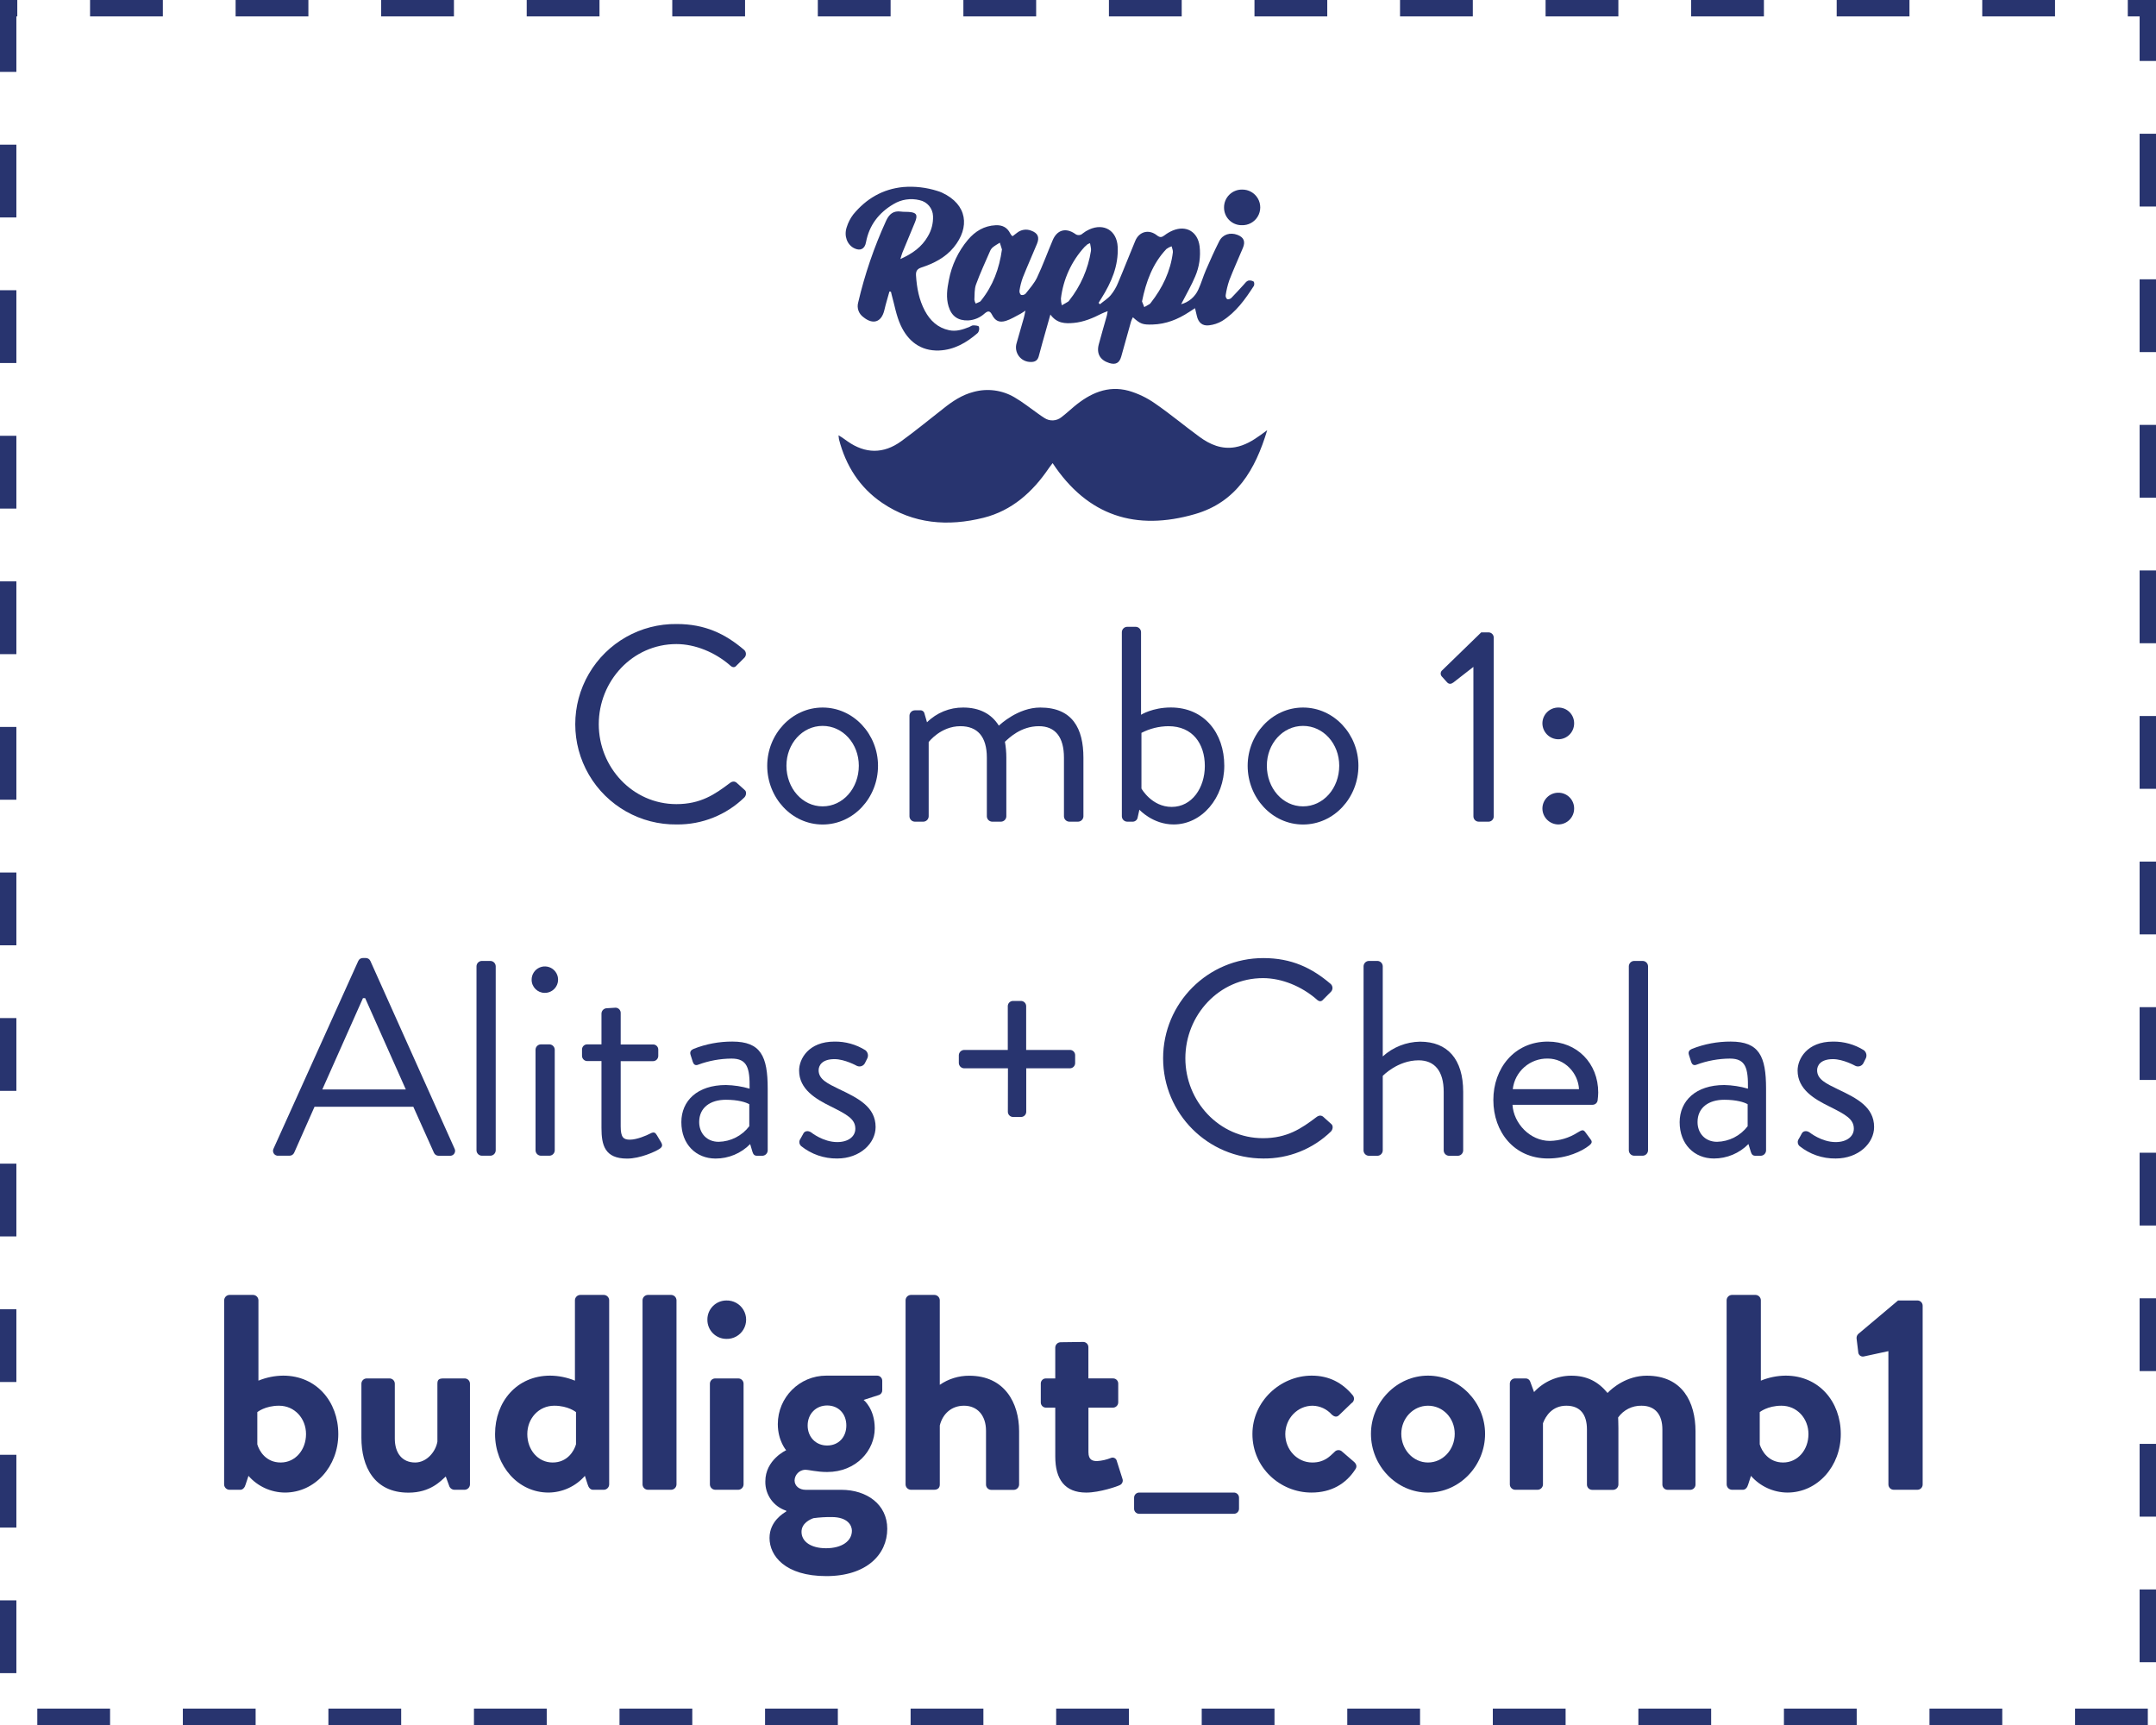
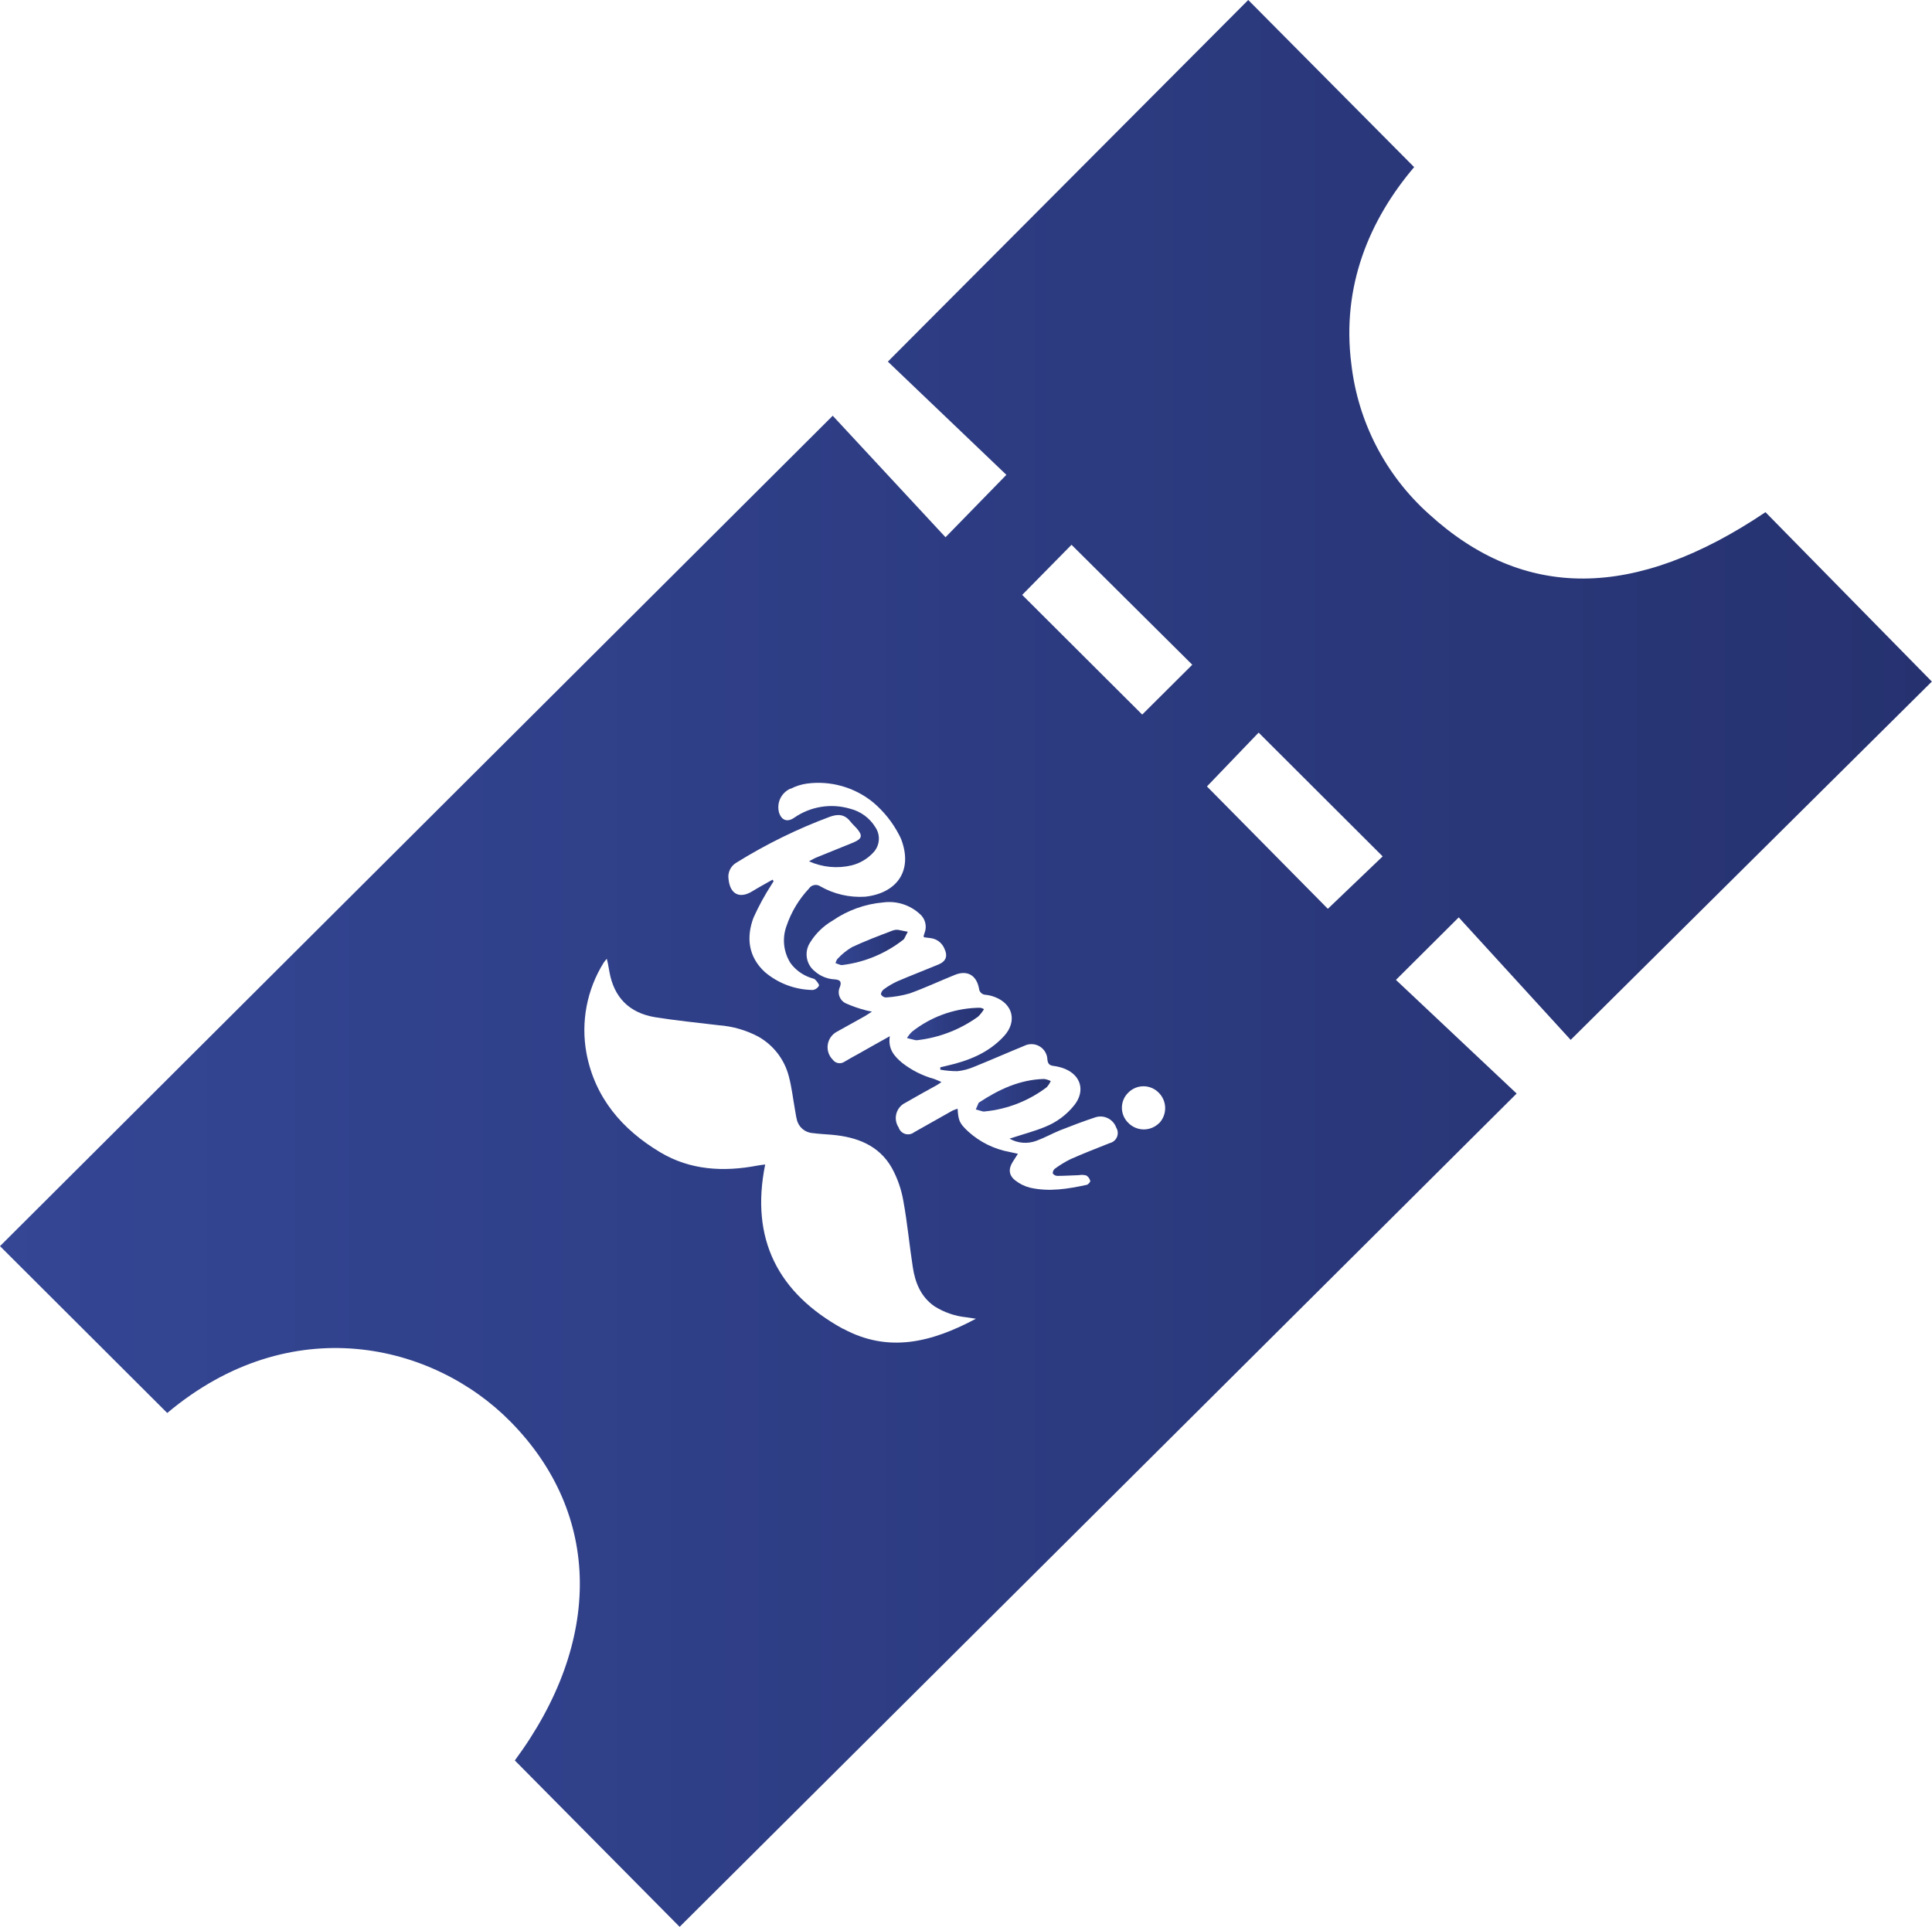
- <svg xmlns="http://www.w3.org/2000/svg" viewBox="0 0 1185 948">
+ <svg xmlns="http://www.w3.org/2000/svg" xmlns:xlink="http://www.w3.org/1999/xlink" viewBox="0 0 373.93 373">
  <defs>
-     <style>.cls-1{fill:#28346f;}</style>
+     <style>.cls-1{fill:url(#linear-gradient);}.cls-2{fill:url(#linear-gradient-2);}.cls-3{fill:url(#linear-gradient-3);}.cls-4{fill:url(#linear-gradient-4);}</style>
+     <linearGradient id="linear-gradient" x1="188.86" y1="212.02" x2="203.36" y2="212.02" gradientUnits="userSpaceOnUse">
+       <stop offset="0" stop-color="#344694" />
+       <stop offset="1" stop-color="#263270" />
+     </linearGradient>
+     <linearGradient id="linear-gradient-2" x1="161.7" y1="183.44" x2="175.69" y2="183.44" xlink:href="#linear-gradient" />
+     <linearGradient id="linear-gradient-3" x1="175.58" y1="198.21" x2="190.45" y2="198.21" xlink:href="#linear-gradient" />
+     <linearGradient id="linear-gradient-4" x1="0" y1="186.5" x2="373.93" y2="186.5" xlink:href="#linear-gradient" />
  </defs>
  <g id="Layer_2" data-name="Layer 2">
    <g id="Layer_1-2" data-name="Layer 1">
-       <path class="cls-1" d="M372,342.94c15.46,0,26.62,5.36,37,14.23a3,3,0,0,1,.15,4.28L405,365.58c-1.22,1.53-2.45,1.38-4-.15-8-6.88-18.82-11.47-29.22-11.47-24.17,0-42.68,20.34-42.68,44.06,0,23.56,18.51,43.9,42.68,43.9,13.31,0,21.11-5.35,29.22-11.47,1.53-1.23,2.76-1.07,3.67-.46l4.59,4.13c1.23.92.92,3.06-.15,4.13A52.49,52.49,0,0,1,372,453.09a55.08,55.08,0,1,1,0-110.15Z" />
-       <path class="cls-1" d="M452.14,388.84c17,0,30.44,14.68,30.44,32,0,17.59-13.46,32.28-30.44,32.28s-30.45-14.69-30.45-32.28C421.69,403.52,435.16,388.84,452.14,388.84Zm0,54.31c11.17,0,19.89-9.95,19.89-22.34,0-12.08-8.72-21.88-19.89-21.88s-19.89,9.8-19.89,21.88C432.25,433.2,441,443.15,452.14,443.15Z" />
-       <path class="cls-1" d="M499.87,393.27a3,3,0,0,1,2.91-2.9h2.9a2.23,2.23,0,0,1,2.45,1.83l1.38,4.75a27.92,27.92,0,0,1,19.89-8.11c9,0,15.6,3.52,19.58,9.94.76-.61,10.55-9.94,22.79-9.94,17.75,0,23.71,11.62,23.71,27.54v32.27a3,3,0,0,1-2.9,2.91h-4.9a3,3,0,0,1-2.9-2.91V416.38c0-11.48-4.9-17.29-13.77-17.29-10,0-16.52,6.58-18.67,8.56a50,50,0,0,1,.77,8.73v32.27a3,3,0,0,1-2.91,2.91h-4.89a3,3,0,0,1-2.91-2.91V416.38c0-11.63-5.2-17.29-14.53-17.29-10.87,0-17.44,8.72-17.44,8.72v40.84a3,3,0,0,1-2.91,2.91h-4.74a3,3,0,0,1-2.91-2.91Z" />
-       <path class="cls-1" d="M616.6,347.38a3,3,0,0,1,2.9-2.91h4.75a3,3,0,0,1,2.9,2.91v45.43s6.28-4,16.37-4c18.36,0,29.38,14.07,29.38,32,0,17.59-12.24,32.28-27.85,32.28-11.47,0-18.81-8.11-18.81-8.11l-.92,4.13a2.78,2.78,0,0,1-2.6,2.45H619.5a3,3,0,0,1-2.9-2.91ZM644,443.45c11.17,0,18.21-10.55,18.21-22.49,0-12.23-6.73-21.87-20-21.87a32.86,32.86,0,0,0-14.84,3.67v30.6S633,443.45,644,443.45Z" />
-       <path class="cls-1" d="M716.19,388.84c17,0,30.44,14.68,30.44,32,0,17.59-13.46,32.28-30.44,32.28s-30.44-14.69-30.44-32.28C685.75,403.52,699.21,388.84,716.19,388.84Zm0,54.31c11.17,0,19.89-9.95,19.89-22.34,0-12.08-8.72-21.88-19.89-21.88s-19.89,9.8-19.89,21.88C696.3,433.2,705,443.15,716.19,443.15Z" />
-       <path class="cls-1" d="M809.82,366.5l-11,8.57c-1.22.92-2.45,1.07-3.52-.15l-2.9-3.22a2.37,2.37,0,0,1,.3-3.36l21.42-20.81h4.13a2.88,2.88,0,0,1,2.75,2.91v98.21a2.88,2.88,0,0,1-2.75,2.91h-5.51a2.9,2.9,0,0,1-2.9-2.91Z" />
-       <path class="cls-1" d="M847.75,397.56a8.71,8.71,0,0,1,8.72-8.72,8.61,8.61,0,0,1,8.72,8.72,8.71,8.71,0,0,1-8.72,8.72A8.82,8.82,0,0,1,847.75,397.56Zm8.72,38.09a8.61,8.61,0,0,1,8.72,8.72,8.71,8.71,0,0,1-8.72,8.72,8.82,8.82,0,0,1-8.72-8.72A8.71,8.71,0,0,1,856.47,435.65Z" />
-       <path class="cls-1" d="M150.38,631.17l46.51-103a2.73,2.73,0,0,1,2.6-1.68H201a2.75,2.75,0,0,1,2.6,1.68l46.2,103a2.7,2.7,0,0,1-2.6,4H241.1a2.79,2.79,0,0,1-2.6-1.68l-11.32-25.24H172.87L161.7,633.46a2.8,2.8,0,0,1-2.6,1.68H153A2.69,2.69,0,0,1,150.38,631.17Zm72.67-32.44c-7.5-16.67-14.84-33.5-22.34-50.18h-1.22l-22.34,50.18Z" />
-       <path class="cls-1" d="M261.9,531a3,3,0,0,1,2.91-2.91h4.74a3,3,0,0,1,2.91,2.91V632.24a3,3,0,0,1-2.91,2.9h-4.74a3,3,0,0,1-2.91-2.9Z" />
-       <path class="cls-1" d="M292.2,538.46a7.27,7.27,0,1,1,7.19,7.19A7.21,7.21,0,0,1,292.2,538.46Zm2.14,38.4a3,3,0,0,1,2.9-2.91H302a3,3,0,0,1,2.9,2.91v55.38a3,3,0,0,1-2.9,2.9h-4.75a3,3,0,0,1-2.9-2.9Z" />
-       <path class="cls-1" d="M330.59,583.13h-7.8a2.9,2.9,0,0,1-2.9-2.91v-3.36a2.81,2.81,0,0,1,2.9-2.91h7.8V557a3,3,0,0,1,2.91-2.91l4.9-.3a2.87,2.87,0,0,1,2.75,2.9V574H358.9a2.81,2.81,0,0,1,2.9,2.91v3.36a2.9,2.9,0,0,1-2.9,2.91H341.15v35.8c0,6.12,1.53,7.34,5.05,7.34,3.82,0,9.18-2.29,11.17-3.36,2.29-1.23,2.9-.31,3.67.91l2.29,3.83c1.07,1.83.62,2.75-1.07,3.82-2.14,1.38-10.4,5.2-17.59,5.2-12.24,0-14.08-7.34-14.08-16.82Z" />
-       <path class="cls-1" d="M399,596.29a50.18,50.18,0,0,1,13,2c.16-11.32-1.22-16.53-9.94-16.53a53.76,53.76,0,0,0-18.36,3.37c-1.53.61-2.45-.15-2.91-1.53l-1.22-3.83c-.61-1.83.31-2.75,1.68-3.36a57.47,57.47,0,0,1,21.27-4c15.6,0,19.43,8,19.43,25.86v34a3,3,0,0,1-2.91,2.9h-2.91c-1.68,0-2.14-.91-2.6-2.29l-1.22-4.13a26.54,26.54,0,0,1-19,7.95c-10.71,0-18.82-7.8-18.82-20C374.5,605,383.22,596.29,399,596.29Zm-4,31.21a21.72,21.72,0,0,0,16.83-8.57V606.84c-1.84-1.07-6.12-2.45-12.85-2.45-8.57,0-14.69,4.29-14.69,12.24C384.29,622.75,388.42,627.5,395,627.5Z" />
-       <path class="cls-1" d="M439.52,626.58c.61-.92,1.68-3.06,2.14-3.83.77-1.22,2.45-1.53,4.13-.46,0,0,6.58,5.36,14.38,5.36,6.28,0,9.95-3.21,9.95-7.35,0-5.35-4.59-7.8-13.47-12.23-8.1-4-17.44-9.34-17.44-19.74,0-6.42,5.21-15.91,19.43-15.91a31.19,31.19,0,0,1,17,4.74,3.69,3.69,0,0,1,.92,4.75l-1.22,2.44a3.36,3.36,0,0,1-4.44,1.38s-6.58-3.67-12.24-3.67c-6.88,0-8.72,3.52-8.72,6.12,0,5.05,5.05,7.34,11.32,10.4,10.56,5,20,9.79,20,20.81,0,8.87-8.56,17.28-21.11,17.28a31.06,31.06,0,0,1-19.89-6.88A3,3,0,0,1,439.52,626.58Z" />
-       <path class="cls-1" d="M554,587.11h-24A3,3,0,0,1,527,584.2v-4.28a3,3,0,0,1,2.91-2.91h24V552.84a2.88,2.88,0,0,1,2.91-2.76h4.28a2.88,2.88,0,0,1,2.91,2.76V577h24.17a2.88,2.88,0,0,1,2.75,2.91v4.28a2.88,2.88,0,0,1-2.75,2.91H564.05v24a2.88,2.88,0,0,1-2.91,2.75h-4.28a2.88,2.88,0,0,1-2.91-2.75Z" />
-       <path class="cls-1" d="M694.39,526.53c15.45,0,26.62,5.35,37,14.22a3,3,0,0,1,.15,4.29l-4.13,4.13c-1.22,1.53-2.45,1.37-4-.16-8-6.88-18.81-11.47-29.22-11.47-24.17,0-42.68,20.35-42.68,44.06,0,23.56,18.51,43.91,42.68,43.91,13.31,0,21.12-5.36,29.22-11.48,1.53-1.22,2.76-1.07,3.68-.46l4.59,4.13c1.22.92.91,3.06-.16,4.13a52.49,52.49,0,0,1-37.17,14.84,55.07,55.07,0,1,1,0-110.14Z" />
-       <path class="cls-1" d="M749.46,531a3,3,0,0,1,2.91-2.91h4.74A3,3,0,0,1,760,531v49.57a31.24,31.24,0,0,1,20.5-8.11c15.14,0,23.71,9.64,23.71,27.54v32.28a3,3,0,0,1-2.91,2.9h-4.89a3,3,0,0,1-2.91-2.9V600c0-11.63-5.2-17.29-13.77-17.29-11.62,0-19.73,8.57-19.73,8.57v41a3,3,0,0,1-2.91,2.9h-4.74a3,3,0,0,1-2.91-2.9Z" />
-       <path class="cls-1" d="M850.74,572.42c16.06,0,27.69,11.93,27.69,28a38.25,38.25,0,0,1-.31,4.13,2.81,2.81,0,0,1-2.75,2.6H831.31C831.92,617.4,841,627,851.81,627A29.13,29.13,0,0,0,867,622.45c2.15-1.23,3.06-2,4.29-.31.91,1.23,1.68,2.3,2.6,3.52,1.07,1.38,1.68,2.29-.61,4-3.68,2.9-11.94,7-22.49,7-18.51,0-30-14.53-30-32.12C820.75,587.26,832.23,572.42,850.74,572.42Zm17.13,26.16c-.46-8.87-7.8-16.83-17.13-16.83a19,19,0,0,0-19.28,16.83Z" />
-       <path class="cls-1" d="M895.25,531a3,3,0,0,1,2.91-2.91h4.74a3,3,0,0,1,2.91,2.91V632.24a3,3,0,0,1-2.91,2.9h-4.74a3,3,0,0,1-2.91-2.9Z" />
-       <path class="cls-1" d="M947.73,596.29a50.18,50.18,0,0,1,13,2c.15-11.32-1.22-16.53-9.94-16.53a53.76,53.76,0,0,0-18.36,3.37c-1.53.61-2.45-.15-2.91-1.53l-1.22-3.83c-.61-1.83.3-2.75,1.68-3.36a57.47,57.47,0,0,1,21.27-4c15.6,0,19.43,8,19.43,25.86v34a3,3,0,0,1-2.91,2.9h-2.91c-1.68,0-2.14-.91-2.6-2.29L961,628.72a26.56,26.56,0,0,1-19,7.95c-10.71,0-18.82-7.8-18.82-20C923.25,605,932,596.29,947.73,596.29Zm-4,31.21a21.72,21.72,0,0,0,16.83-8.57V606.84c-1.84-1.07-6.12-2.45-12.85-2.45-8.57,0-14.69,4.29-14.69,12.24C933,622.75,937.17,627.5,943.75,627.5Z" />
-       <path class="cls-1" d="M988.27,626.58c.61-.92,1.68-3.06,2.14-3.83.77-1.22,2.45-1.53,4.13-.46,0,0,6.58,5.36,14.38,5.36,6.27,0,10-3.21,10-7.35,0-5.35-4.59-7.8-13.47-12.23-8.1-4-17.44-9.34-17.44-19.74,0-6.42,5.21-15.91,19.43-15.91a31.19,31.19,0,0,1,17,4.74,3.69,3.69,0,0,1,.92,4.75l-1.22,2.44a3.36,3.36,0,0,1-4.44,1.38s-6.58-3.67-12.24-3.67c-6.88,0-8.72,3.52-8.72,6.12,0,5.05,5.05,7.34,11.32,10.4,10.56,5,20,9.79,20,20.81,0,8.87-8.56,17.28-21.11,17.28A31.06,31.06,0,0,1,989,629.79,3,3,0,0,1,988.27,626.58Z" />
-       <path class="cls-1" d="M123.22,714.55a3,3,0,0,1,2.91-2.91h13a3,3,0,0,1,2.91,2.91v44.21A36.71,36.71,0,0,1,155.65,756c18.21,0,30.29,14.23,30.29,32.13,0,17.59-12.69,32.13-29.37,32.13a26.84,26.84,0,0,1-20-9.18L135,815.82c-.46,1.68-1.53,2.91-2.91,2.91h-6a3,3,0,0,1-2.91-2.91Zm31.06,89.19c8.11,0,13.92-7,13.92-15.61s-6.27-15.6-14.84-15.6c-7.65,0-11.93,3.52-11.93,3.52v17.74C142.5,797.46,146.17,803.74,154.28,803.74Z" />
-       <path class="cls-1" d="M198.64,760.44a2.9,2.9,0,0,1,2.91-2.9h12.54a2.9,2.9,0,0,1,2.91,2.9v30.14c0,8.11,4.13,13.16,11.17,13.16,6.42,0,11.32-6,12.24-11.48V760.44c0-2.29.92-2.9,3.36-2.9H255.4a2.9,2.9,0,0,1,2.91,2.9v55.38a3,3,0,0,1-2.91,2.91h-5.66a3.12,3.12,0,0,1-2.91-2.3l-1.83-5c-2.76,2.45-8.42,8.88-20.5,8.88-19,0-25.86-14.54-25.86-30.14Z" />
-       <path class="cls-1" d="M302.37,756A36.71,36.71,0,0,1,316,758.76V714.55a3,3,0,0,1,2.91-2.91h13a3,3,0,0,1,2.91,2.91V815.82a3,3,0,0,1-2.91,2.91h-6c-1.38,0-2.45-1.23-2.91-2.91l-1.53-4.74a26.84,26.84,0,0,1-20,9.18c-16.68,0-29.37-14.54-29.37-32.13C272.08,770.23,284.16,756,302.37,756Zm1.37,47.74c8.11,0,11.78-6.28,12.85-10V776.05s-4.28-3.52-11.93-3.52c-8.57,0-14.84,7-14.84,15.6S295.64,803.74,303.74,803.74Z" />
-       <path class="cls-1" d="M353.16,714.55a3,3,0,0,1,2.9-2.91h12.86a3,3,0,0,1,2.9,2.91V815.82a3,3,0,0,1-2.9,2.91H356.06a3,3,0,0,1-2.9-2.91Z" />
-       <path class="cls-1" d="M388.8,725.25a10.45,10.45,0,0,1,10.41-10.55,10.56,10.56,0,1,1,0,21.11A10.45,10.45,0,0,1,388.8,725.25Zm1.38,35.19a2.9,2.9,0,0,1,2.91-2.9h12.69a2.9,2.9,0,0,1,2.91,2.9v55.38a3,3,0,0,1-2.91,2.91H393.09a3,3,0,0,1-2.91-2.91Z" />
-       <path class="cls-1" d="M432.1,797s-4.59-5.2-4.59-14.38A26.64,26.64,0,0,1,454.13,756H482a2.82,2.82,0,0,1,2.91,2.91V764a2.68,2.68,0,0,1-1.69,2.6l-8.56,2.75s6.12,4.75,6.12,15.61c0,12.08-10.1,24-26.16,24-5.82,0-9.8-1.23-12.24-1.23a6.09,6.09,0,0,0-5.66,5.82c0,3.21,2.75,5.2,6.12,5.2h19.58c13.92,0,25.24,7.95,25.24,21.42,0,14.07-11.32,26-33.5,26-22.64,0-31.21-11.16-31.21-20.95,0-9.18,7.65-13.62,9.18-14.54v-.46a16.53,16.53,0,0,1-11.48-16.06C420.62,802.21,432.1,797,432.1,797ZM454,850.86c8.57,0,14.23-3.83,14.23-9.64,0-2.76-2.14-7.5-11.17-7.5a70.67,70.67,0,0,0-9.94.61c-1.84.62-6.58,2.76-6.58,7.5C440.51,847.18,445.71,850.86,454,850.86Zm.62-56.46c6.27,0,10.55-4.59,10.55-11s-4.28-11-10.55-11c-6.12,0-10.71,4.59-10.71,11S448.47,794.4,454.59,794.4Z" />
-       <path class="cls-1" d="M497.73,714.55a3,3,0,0,1,2.9-2.91h13a3,3,0,0,1,2.9,2.91v46.5a28.26,28.26,0,0,1,16.22-5c19.43,0,27.38,15,27.38,30.45v29.37a3,3,0,0,1-2.9,2.91H544.85a2.91,2.91,0,0,1-2.91-2.91V786.3c0-8.42-4.74-13.77-12.09-13.77-7,0-11.78,4.59-13.31,10.86v32.43c0,1.68-.91,2.91-3.21,2.91h-12.7a3,3,0,0,1-2.9-2.91Z" />
-       <path class="cls-1" d="M580,773.6h-5.2a2.88,2.88,0,0,1-2.75-2.91V760.44a2.77,2.77,0,0,1,2.75-2.9H580v-17a3,3,0,0,1,2.91-2.9l12.54-.16a2.88,2.88,0,0,1,2.76,2.91v17.14H611.7a2.81,2.81,0,0,1,2.91,2.9v10.25a2.91,2.91,0,0,1-2.91,2.91H598.24v24.48c0,4.28,2.29,4.89,4.74,4.89a24.81,24.81,0,0,0,7.5-1.68,2.37,2.37,0,0,1,3.36,1.68l3.06,9.64a2.77,2.77,0,0,1-1.68,3.67c-.76.46-10.71,4-18.21,4-11.78,0-17-7.34-17-19.74Z" />
-       <path class="cls-1" d="M626.23,820.26h51.86a2.81,2.81,0,0,1,2.91,2.91v6a2.78,2.78,0,0,1-2.91,2.75H626.23a2.77,2.77,0,0,1-2.9-2.75v-6A2.81,2.81,0,0,1,626.23,820.26Z" />
-       <path class="cls-1" d="M720.93,756c9.49,0,16.83,3.83,22.64,10.87a2.9,2.9,0,0,1-.76,4.28l-7,6.73c-1.38,1.23-2.75.46-3.83-.46a14.39,14.39,0,0,0-10.55-4.89c-8.26,0-15,7-15,15.6s6.57,15.61,14.84,15.61c6.57,0,9.48-3.22,12.23-5.82a2.87,2.87,0,0,1,3.83-.46l6.58,5.66c1.53,1.23,2.14,2.76,1.07,4.29-5.2,8.11-13.31,12.85-24.17,12.85-17.29,0-32.44-13.77-32.44-32.13C688.34,770.08,703.8,756,720.93,756Z" />
-       <path class="cls-1" d="M784.88,756c17.29,0,31.36,14.69,31.36,32,0,17.59-14.07,32.28-31.36,32.28S753.52,805.57,753.52,788C753.52,770.69,767.59,756,784.88,756Zm0,47.74c8.11,0,14.68-7,14.68-15.76s-6.57-15.45-14.68-15.45-14.69,6.88-14.69,15.45S776.62,803.74,784.88,803.74Z" />
-       <path class="cls-1" d="M829.85,760.44a2.9,2.9,0,0,1,2.91-2.9h5.66a2.59,2.59,0,0,1,2.6,1.68l2.14,5.81a27.86,27.86,0,0,1,20.5-9c8.72,0,14.84,3.37,19.89,9.49,2.6-2.75,10.56-9.49,21.57-9.49,19.58,0,26.78,14.54,26.78,30.6v29.22a2.91,2.91,0,0,1-2.91,2.91H916.6a2.91,2.91,0,0,1-2.91-2.91V785.53c0-7.95-3.82-13-11.47-13A15.38,15.38,0,0,0,889.37,779s.15,3.06.15,5.82v31.05a3,3,0,0,1-2.91,2.91H875.14a2.91,2.91,0,0,1-2.91-2.91V785.53c0-7.95-3.52-13-11.32-13-7.65,0-11.32,5.51-12.85,9.64v33.65a3,3,0,0,1-2.91,2.91H832.76a3,3,0,0,1-2.91-2.91Z" />
-       <path class="cls-1" d="M949,714.55a3,3,0,0,1,2.91-2.91h13a3,3,0,0,1,2.91,2.91v44.21A36.71,36.71,0,0,1,981.46,756c18.21,0,30.29,14.23,30.29,32.13,0,17.59-12.69,32.13-29.37,32.13a26.84,26.84,0,0,1-20-9.18l-1.53,4.74c-.46,1.68-1.53,2.91-2.91,2.91h-6a3,3,0,0,1-2.91-2.91Zm31.05,89.19c8.11,0,13.93-7,13.93-15.61s-6.28-15.6-14.84-15.6c-7.65,0-11.94,3.52-11.94,3.52v17.74C968.31,797.46,972,803.74,980.08,803.74Z" />
-       <path class="cls-1" d="M1037.91,742.54l-13.46,2.91a2.53,2.53,0,0,1-3.06-2l-.92-7.5a3.17,3.17,0,0,1,.77-2.75l22-18.51H1054a2.88,2.88,0,0,1,2.75,2.91v98.21a2.88,2.88,0,0,1-2.75,2.91h-13.16a2.91,2.91,0,0,1-2.91-2.91Z" />
-       <path class="cls-1" d="M1180.5,948h-40v-9h40Zm-80,0h-40v-9h40Zm-80,0h-40v-9h40Zm-80,0h-40v-9h40Zm-80,0h-40v-9h40Zm-80,0h-40v-9h40Zm-80,0h-40v-9h40Zm-80,0h-40v-9h40Zm-80,0h-40v-9h40Zm-80,0h-40v-9h40Zm-80,0h-40v-9h40Zm-80,0h-40v-9h40Zm-80,0h-40v-9h40Zm-80,0h-40v-9h40Zm-80,0h-40v-9h40ZM9,919.5H0v-40H9Zm1176-6h-9v-40h9ZM9,839.5H0v-40H9Zm1176-6h-9v-40h9ZM9,759.5H0v-40H9Zm1176-6h-9v-40h9ZM9,679.5H0v-40H9Zm1176-6h-9v-40h9ZM9,599.5H0v-40H9Zm1176-6h-9v-40h9ZM9,519.5H0v-40H9Zm1176-6h-9v-40h9ZM9,439.5H0v-40H9Zm1176-6h-9v-40h9ZM9,359.5H0v-40H9Zm1176-6h-9v-40h9ZM9,279.5H0v-40H9Zm1176-6h-9v-40h9ZM9,199.5H0v-40H9Zm1176-6h-9v-40h9ZM9,119.5H0v-40H9Zm1176-6h-9v-40h9ZM9,39.5H0V0H9.5V9H9Zm1176-6h-9V9h-6.5V0H1185ZM1129.5,9h-40V0h40Zm-80,0h-40V0h40Zm-80,0h-40V0h40Zm-80,0h-40V0h40Zm-80,0h-40V0h40Zm-80,0h-40V0h40Zm-80,0h-40V0h40Zm-80,0h-40V0h40Zm-80,0h-40V0h40Zm-80,0h-40V0h40Zm-80,0h-40V0h40Zm-80,0h-40V0h40Zm-80,0h-40V0h40Zm-80,0h-40V0h40Z" />
-       <path class="cls-1" d="M696.49,236.42c-6.52,21.7-16.88,39.5-39.66,46.1-32.45,9.41-59,1.13-78.28-28-.87,1.16-1.56,2-2.18,2.92-8.85,13-20.19,23.17-35.69,27.08-19.55,4.93-38.66,3.49-55.82-8.16-12.37-8.41-20-20.44-23.73-34.92a19.61,19.61,0,0,1-.26-2.21c.84.51,1.4.82,1.92,1.17,1,.69,2,1.41,3,2.12,9.83,6.91,19.81,7,29.5,0,7.93-5.73,15.5-12,23.21-18,5-4,10.27-7.51,16.56-9.13a29.11,29.11,0,0,1,22.49,2.94c4.56,2.62,8.71,6,13,9,1.16.8,2.28,1.67,3.49,2.38a7.9,7.9,0,0,0,9.41-.48c2.38-1.82,4.59-3.87,6.89-5.79,8.72-7.29,18.47-11.81,30-8.68a48.79,48.79,0,0,1,14.42,6.91c8.42,5.79,16.28,12.4,24.55,18.43,5.75,4.21,12.11,6.95,19.53,5.67,5.27-.92,9.71-3.61,14-6.69C693.93,238.33,695,237.55,696.49,236.42Z" />
-       <path class="cls-1" d="M649.2,167.19a14.49,14.49,0,0,0,9.41-8c1.63-3.5,2.67-7.27,4.21-10.81,2.32-5.33,4.69-10.65,7.32-15.83,1.91-3.78,6-5,10-3.48,3.49,1.34,4.48,3.62,3,7.16C680.66,142.14,678,148,675.67,154a46.23,46.23,0,0,0-2,8.2,2.53,2.53,0,0,0,.85,2.23,2.67,2.67,0,0,0,2.3-.73c2.3-2.31,4.44-4.78,6.67-7.16.78-.84,1.52-1.94,2.5-2.3a3.93,3.93,0,0,1,3,.48c.42.24.54,1.82.17,2.39-4.76,7.37-9.85,14.52-17.44,19.28a18.25,18.25,0,0,1-7.14,2.39c-3.71.48-5.92-1.47-6.76-5.17-.28-1.26-.58-2.51-1-4.24l-3.34,2.16c-6.1,4-12.64,6.61-20,6.82-5.43.15-6.67-.27-10.82-4a18.16,18.16,0,0,0-1,2.3q-2.74,9.66-5.41,19.35c-1,3.51-3.06,4.63-6.58,3.51-5-1.59-7.08-5.14-5.77-10.2,1.37-5.29,3-10.53,4.44-15.8.18-.63.25-1.3.47-2.51-1.4.56-2.36.86-3.24,1.32-4.9,2.5-9.92,4.65-15.45,5.15-4.66.43-9.23.31-12.8-4.61-1.62,5.73-3,10.7-4.43,15.68-.69,2.45-1.35,4.92-2,7.38-.62,2.22-2.14,3.08-4.36,3a8,8,0,0,1-7.76-10.39c1.3-4.67,2.68-9.33,4-14,.28-1,.45-2,.83-3.82-1.31.86-2,1.36-2.67,1.72-2.64,1.35-5.2,3-8,3.88-3.66,1.16-5.95.07-7.68-3.32-1.16-2.28-2.21-2.25-4-.77a14.66,14.66,0,0,1-9.07,3.87c-5.62.18-9.16-2.28-10.81-7.68-1.48-4.82-.81-9.67.14-14.42A48.39,48.39,0,0,1,532,131.78c4-4.7,8.88-7.7,15.24-8,3.65-.17,6.34,1.16,8,4.49a6.5,6.5,0,0,0,.72,1.1c.09.13.28.19.63.41l2.38-1.82a7.78,7.78,0,0,1,7.75-1.22c3.69,1.31,4.75,3.57,3.26,7.2-2.56,6.19-5.31,12.3-7.79,18.53a37.5,37.5,0,0,0-1.83,7.13,2.87,2.87,0,0,0,.8,2.47,2.7,2.7,0,0,0,2.53-.67c2.27-2.87,4.8-5.69,6.34-8.95,3.16-6.69,5.68-13.67,8.58-20.48,2.39-5.62,7.11-7,12.22-3.52a3.16,3.16,0,0,0,4.28-.17,17.05,17.05,0,0,1,3.61-2.19c8.11-3.64,15.15.68,15.59,9.54.51,10.52-3.5,19.62-8.92,28.27-.54.84-1.06,1.7-1.58,2.55l.74.77c2-1.67,4.36-3.1,6-5.07a26.45,26.45,0,0,0,4-6.8c3.24-7.62,6.22-15.35,9.43-23,2.16-5.15,7.48-6.53,11.93-3,1.63,1.29,2.63,1.12,4.11,0a20.31,20.31,0,0,1,4.55-2.66c7.44-3.09,13.76.67,14.77,8.66a32.31,32.31,0,0,1-2.43,16.57c-2,4.78-4.62,9.28-7,13.91C649.68,166.29,649.44,166.74,649.2,167.19Zm-50.08-33.54a8.38,8.38,0,0,0-1.44.63,16.23,16.23,0,0,0-1.57,1.42,50.83,50.83,0,0,0-13,28.39,14.41,14.41,0,0,0,.5,3.68c1.15-.64,2.32-1.28,3.47-2a2.1,2.1,0,0,0,.54-.57,58.62,58.62,0,0,0,12-27.31C599.84,136.68,599.34,135.32,599.12,133.65Zm28.56,32,1.25,3.12c1-.54,1.93-1.05,2.86-1.62a3.15,3.15,0,0,0,.74-.76c6.41-8.2,10.81-17.29,12.11-27.71.13-1.07-.44-2.22-.69-3.33a10.14,10.14,0,0,0-2.85,1.49C633.5,144.87,629.9,154.76,627.68,165.66Zm-77-28.63-1.15-3.65c-1.26.81-2.59,1.53-3.76,2.46a5.66,5.66,0,0,0-1.58,2.1c-2.65,6.11-5.47,12.17-7.75,18.42-.93,2.56-.72,5.55-.89,8.35a6.12,6.12,0,0,0,.73,2.14c.75-.35,1.52-.66,2.25-1a2.52,2.52,0,0,0,.75-.74C545.75,157,549.23,147.73,550.72,137Z" />
-       <path class="cls-1" d="M488.85,160.2c-.94,3.43-2,6.84-2.8,10.3-1.58,6.57-6.2,8.11-11.52,3.78a7.4,7.4,0,0,1-2.86-8,238.65,238.65,0,0,1,15.38-45c1.74-3.72,4.05-5.59,8.19-5,1.31.18,2.65.1,4,.17,4.51.26,5.35,1.56,3.66,5.69-2.28,5.55-4.61,11.08-6.89,16.63-.38.93-.61,1.91-1.14,3.59,6.7-3,11.78-6.66,15.09-12.45a20.1,20.1,0,0,0,2.86-11.13A9.26,9.26,0,0,0,505.4,110a18.93,18.93,0,0,0-14.3,2.17c-8.06,4.75-13.39,11.6-15.13,21-.68,3.72-3.21,4.94-6.6,3.19-3.77-1.95-5.59-6.73-4-11.47a22.63,22.63,0,0,1,3.58-7c7.12-8.67,16.16-14,27.51-15.11a49,49,0,0,1,18.77,2.16,18.42,18.42,0,0,1,2.48.91c14.09,6.52,15.46,19.11,6.5,30.07-4.6,5.63-10.94,8.85-17.74,11.07-2.37.78-3.15,2-3,4.43.43,6.76,1.64,13.32,4.85,19.35,2.9,5.44,7.09,9.38,13.36,10.71,3.93.83,7.49-.38,11-1.75.74-.28,1.45-.92,2.17-.92,1.12,0,3,.14,3.19.73a3.73,3.73,0,0,1-.63,3.42c-6.09,5.35-13,9.32-21.26,9.66C506,193,499,187.46,495,178.66c-2.39-5.19-3.32-11-4.9-16.61-.16-.56-.27-1.14-.41-1.71Z" />
-       <path class="cls-1" d="M682.51,123.76a9.63,9.63,0,0,1-9.74-9.68,9.76,9.76,0,0,1,9.87-9.89,9.79,9.79,0,1,1-.13,19.57Z" />
+       <path class="cls-1" d="M190.2,215.15a1.14,1.14,0,0,0,.45,0,23.63,23.63,0,0,0,11.92-4.67,4.29,4.29,0,0,0,.79-1.21,4.08,4.08,0,0,0-1.29-.4c-4.68.12-8.72,2-12.65,4.6l-.56,1.31C189.31,214.91,189.75,215,190.2,215.15Z" />
+       <path class="cls-2" d="M173.83,180a2.43,2.43,0,0,0-1.1.15c-2.63,1-5.28,2-7.84,3.2a12.63,12.63,0,0,0-2.76,2.23c-.23.2-.29.57-.43.86.33.12.66.26,1,.36a1.35,1.35,0,0,0,.45,0,23.79,23.79,0,0,0,11.81-5c.19-.37.47-.9.74-1.44C175.07,180.28,174.46,180.1,173.83,180Z" />
+       <path class="cls-3" d="M177.2,201.36a1.29,1.29,0,0,0,.34,0,24.9,24.9,0,0,0,11.78-4.57,7.15,7.15,0,0,0,1.13-1.44,3.53,3.53,0,0,0-.62-.25,6.55,6.55,0,0,0-.89,0,21.53,21.53,0,0,0-12.4,4.6,6,6,0,0,0-1,1.25Z" />
+       <path class="cls-4" d="M304,201.3l69.9-69.36-32.2-32.79c-25.26,17-46.76,17.14-65.15.35a46,46,0,0,1-15-29c-1.94-15.07,3.48-27.93,12.15-38.15L241.59,0,171.84,70l22.94,21.92L183,104,161.17,80.48,0,241.23l32.37,32.3c23.9-20.09,51.47-13.54,66.45,1.69,17.63,17.9,17.84,42.59.82,65.57L131.54,373l162-161.31-23.36-22c3.94-3.93,7.64-7.62,12.15-12.1Zm-79.71,16.16a4.19,4.19,0,0,1-5.93-.11,4.07,4.07,0,0,1,0-5.82,4.12,4.12,0,0,1,5.91,0A4.22,4.22,0,0,1,224.32,217.46Zm43.32-51.68L257,175.93,233.6,152.24l10-10.42Zm-88.85,15.34a1.23,1.23,0,0,0,.07.32l1.26.16a3.3,3.3,0,0,1,2.68,2c.71,1.49.35,2.49-1.18,3.13-2.62,1.09-5.27,2.1-7.88,3.22a15.08,15.08,0,0,0-2.68,1.58c-.28.2-.59.73-.5,1a1.12,1.12,0,0,0,.95.56,21,21,0,0,0,4.58-.78c2.95-1.06,5.8-2.4,8.7-3.57,2.4-1,4.23,0,4.72,2.61a1.33,1.33,0,0,0,1.33,1.23,6.93,6.93,0,0,1,1.74.43c3.51,1.33,4.33,4.74,1.81,7.52-3,3.3-6.92,4.83-11.14,5.79l-1.23.29c0,.16,0,.31,0,.46a18.78,18.78,0,0,0,3.32.29,11.1,11.1,0,0,0,3.23-.85c3.25-1.31,6.46-2.73,9.71-4.06a3.09,3.09,0,0,1,4.47,2.67c.1.88.45,1.13,1.23,1.23a8.8,8.8,0,0,1,2.16.56c3.16,1.31,3.93,4.33,1.84,7a13.71,13.71,0,0,1-5.7,4.24c-2,.83-4.16,1.39-6.25,2.08l-.61.19a6.13,6.13,0,0,0,5.22.41c1.53-.56,3-1.38,4.5-2,2.29-.9,4.59-1.78,6.93-2.55a3.23,3.23,0,0,1,4,2,2,2,0,0,1-1.25,3c-2.52,1-5.08,2-7.57,3.1a19.89,19.89,0,0,0-3.05,1.86,1.08,1.08,0,0,0-.41.92,1.12,1.12,0,0,0,.91.47c1.38,0,2.76-.1,4.14-.14a3.29,3.29,0,0,1,1.44.06,1.69,1.69,0,0,1,.76,1.05c.05.19-.39.7-.67.76-3.63.79-7.3,1.4-11,.55a7.61,7.61,0,0,1-2.86-1.42c-1.25-1-1.33-2.21-.47-3.57l1-1.57L195.4,223a16.27,16.27,0,0,1-8-3.95c-1.68-1.58-1.92-2.08-2.06-4.43a9.53,9.53,0,0,0-1,.38c-2.47,1.38-4.94,2.78-7.41,4.18a1.91,1.91,0,0,1-3-.92,3.28,3.28,0,0,1,1.32-4.79c2-1.17,4-2.26,6.06-3.4a9.64,9.64,0,0,0,.9-.61c-.59-.25-1-.45-1.37-.58a17.89,17.89,0,0,1-6.17-3.08c-1.52-1.27-2.85-2.67-2.45-5.21-2.2,1.23-4.11,2.29-6,3.37-1,.52-1.88,1.06-2.82,1.6a1.64,1.64,0,0,1-2.21-.41,3.4,3.4,0,0,1,.79-5.43c1.79-1,3.6-2,5.39-3,.38-.21.73-.47,1.39-.89-.65-.14-1-.18-1.31-.29a23.36,23.36,0,0,1-3.56-1.23,2.39,2.39,0,0,1-1.31-3.3c.34-1,0-1.33-1-1.42a6.24,6.24,0,0,1-3.87-1.56,4.18,4.18,0,0,1-.94-5.54,12.41,12.41,0,0,1,4.37-4.27,20.36,20.36,0,0,1,9.81-3.53,8.76,8.76,0,0,1,7,2.17,3.28,3.28,0,0,1,1,3.74A3.25,3.25,0,0,0,178.79,181.12Zm52-52.44-9.69,9.65-23.23-23.17,9.55-9.7Zm-77.7,24a9.57,9.57,0,0,1,3.18-1A16.76,16.76,0,0,1,169,155.33a20.67,20.67,0,0,1,5,6.26,8.36,8.36,0,0,1,.47,1c2.27,6.18-1.09,10.36-7.06,11a15.52,15.52,0,0,1-8.62-2,1.58,1.58,0,0,0-2.23.43,19.88,19.88,0,0,0-4.34,7.25,8.16,8.16,0,0,0,.8,7.2,8.06,8.06,0,0,0,3.82,2.79c.31.13.71.15.93.37s.84.93.74,1.17a1.58,1.58,0,0,1-1.22.84,14.58,14.58,0,0,1-9.26-3.47c-3.19-2.94-3.63-6.67-2.2-10.51a47.47,47.47,0,0,1,3.51-6.44c.12-.22.26-.42.39-.63l-.21-.3c-1.31.75-2.64,1.46-3.92,2.25-2.44,1.5-4.29.57-4.59-2.32a3.14,3.14,0,0,1,1.54-3.24,100.93,100.93,0,0,1,18.07-8.87c1.64-.59,2.89-.46,4,.95.34.45.76.82,1.14,1.24,1.27,1.43,1.13,2.07-.61,2.8L158,166c-.4.16-.76.39-1.42.73a12.81,12.81,0,0,0,8.25.79,8.51,8.51,0,0,0,4.19-2.48,3.91,3.91,0,0,0,.43-4.86,8,8,0,0,0-4.93-3.63,12.67,12.67,0,0,0-10.81,1.75c-1.32.91-2.44.52-2.93-1A3.93,3.93,0,0,1,153.05,152.64Zm10.1,104.56c-12.53-6.9-18-17.33-15.06-31.82-.6.08-1.07.13-1.52.22-6.56,1.25-13,.89-18.8-2.58-7.33-4.38-12.63-10.53-14.27-19.16a24.68,24.68,0,0,1,3.34-17.56,8.44,8.44,0,0,1,.59-.74c.1.4.17.66.22.92.1.52.19,1,.28,1.55.88,5,3.83,8,8.83,8.84,4.09.66,8.23,1.06,12.34,1.56a19.28,19.28,0,0,1,7.69,2.22,12.36,12.36,0,0,1,5.86,7.62c.58,2.15.82,4.39,1.22,6.6.11.58.18,1.18.33,1.76a3.36,3.36,0,0,0,3,2.67c1.26.17,2.53.22,3.8.33,4.8.43,9.07,2,11.58,6.38a20.46,20.46,0,0,1,2.24,6.38c.79,4.26,1.17,8.59,1.84,12.88.46,3,1.54,5.7,4.15,7.54A14.25,14.25,0,0,0,187,255l1.89.28C180.38,259.82,172,262,163.15,257.2Z" />
    </g>
  </g>
</svg>
